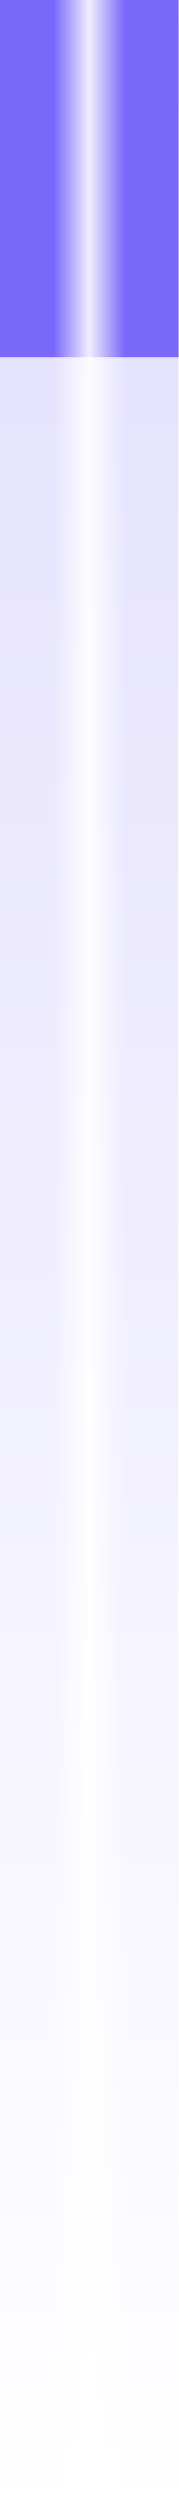
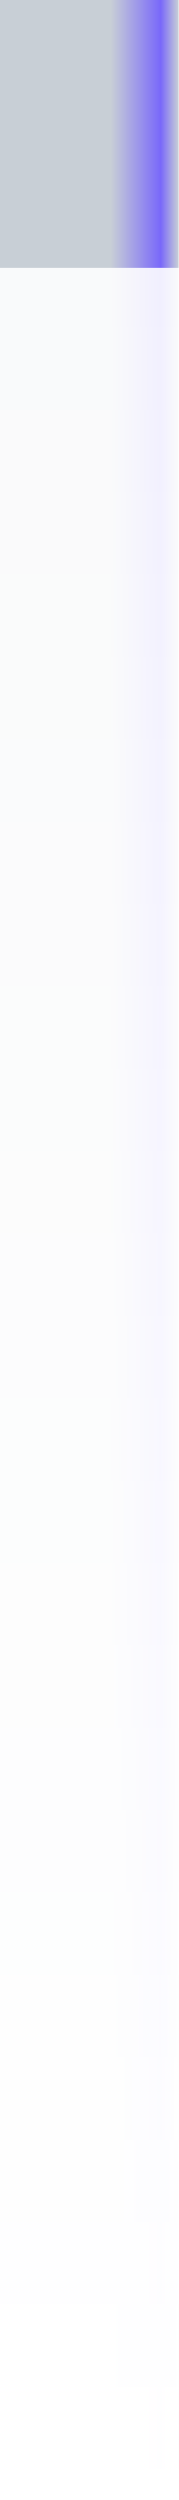
<svg xmlns="http://www.w3.org/2000/svg" width="100%" height="14">
-   <style>.a{stop-color:#7968fa}.b{stop-color:#f1eeff}@media (prefers-color-scheme:dark){.a{stop-color:#8474ff}.b{stop-color:#ffffff}}</style>
+   <style>.n{stop-color:#c8cfd6}.p{stop-color:#7968fa}@media (prefers-color-scheme:dark){.n{stop-color:#e6edf3;stop-opacity:.6}.p{stop-color:#9384ff}}</style>
  <defs>
    <linearGradient id="h" x1="0" x2="1" y1="0" y2="0">
-       <stop offset="0" class="a" />
-       <stop offset=".3" class="a" />
-       <stop offset=".5" class="b" />
-       <stop offset=".7" class="a" />
-       <stop offset="1" class="a" />
+       <stop offset="0" class="n" />
+       <stop offset=".62" class="n" />
+       <stop offset=".9" class="p" />
+       <stop offset="1" class="n" />
    </linearGradient>
    <linearGradient id="v" x1="0" x2="0" y1="0" y2="1">
-       <stop offset="0" stop-color="#fff" stop-opacity=".22" />
+       <stop offset="0" stop-color="#fff" stop-opacity=".12" />
      <stop offset="1" stop-color="#fff" stop-opacity="0" />
    </linearGradient>
    <mask id="m">
      <rect width="100%" height="14" fill="url(#v)" />
    </mask>
  </defs>
  <rect width="100%" height="14" fill="url(#h)" mask="url(#m)" />
-   <rect width="100%" height="2" fill="url(#h)" />
+   <rect width="100%" height="1.5" fill="url(#h)" />
</svg>
